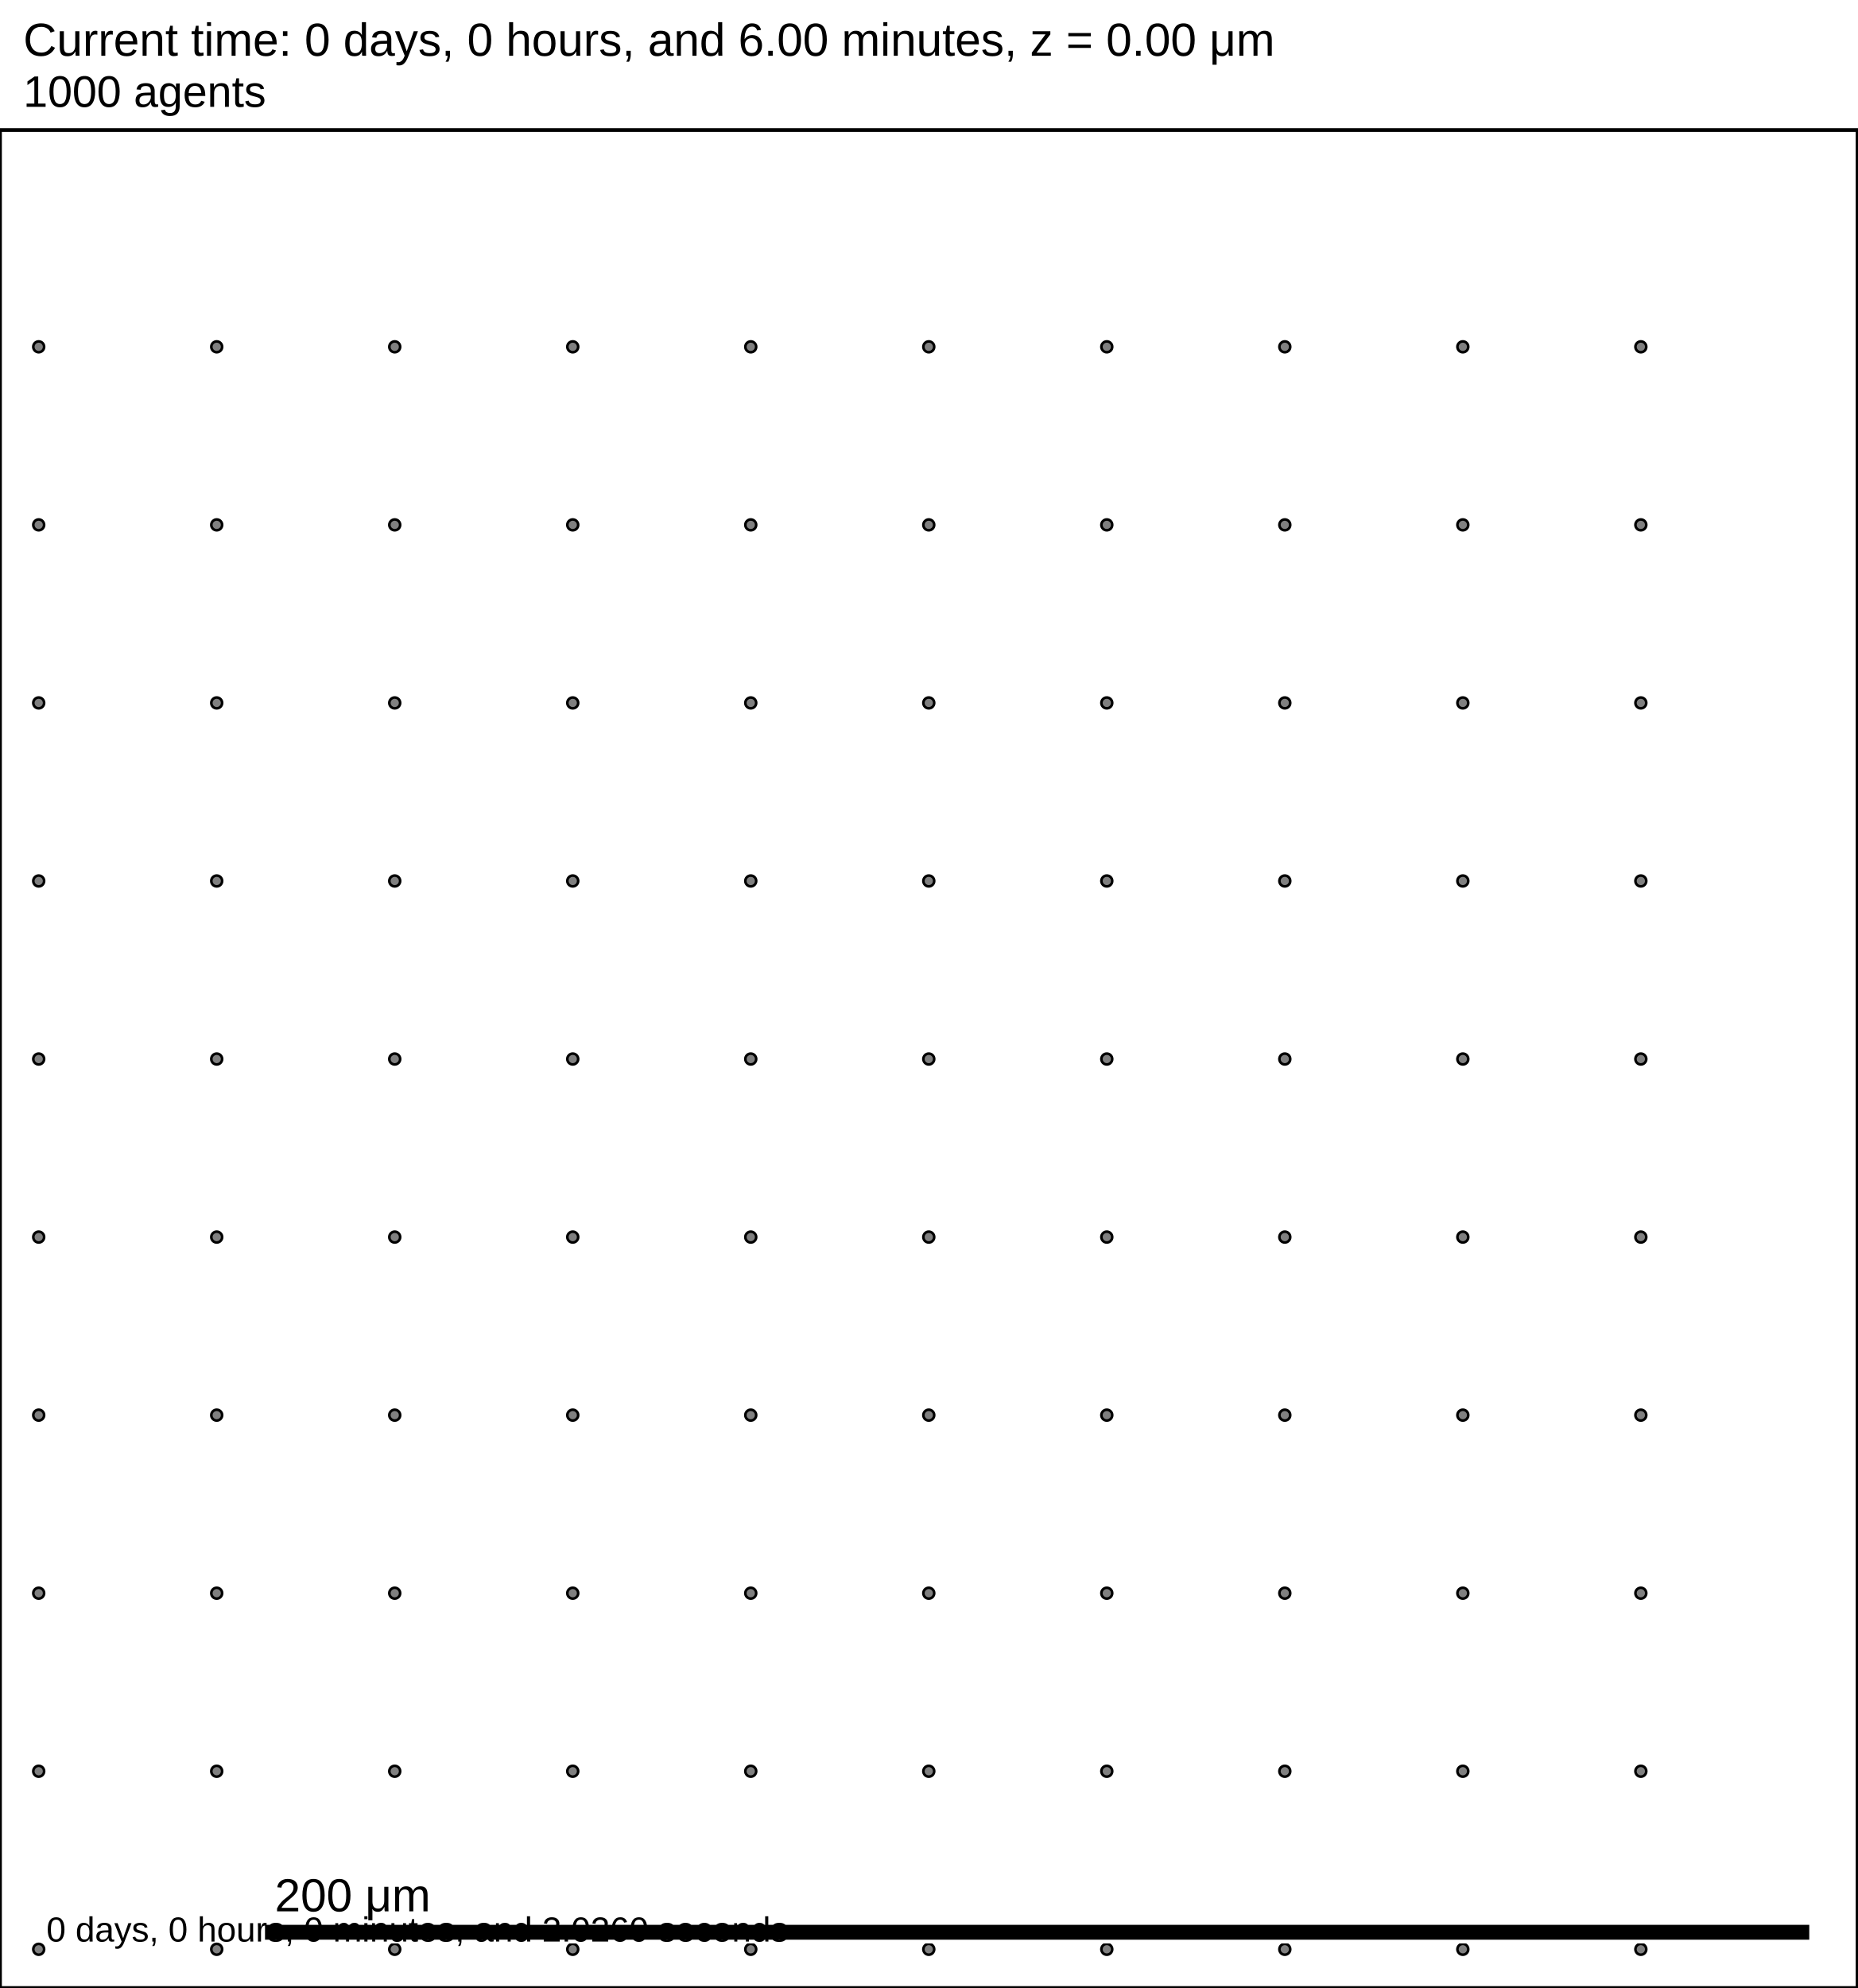
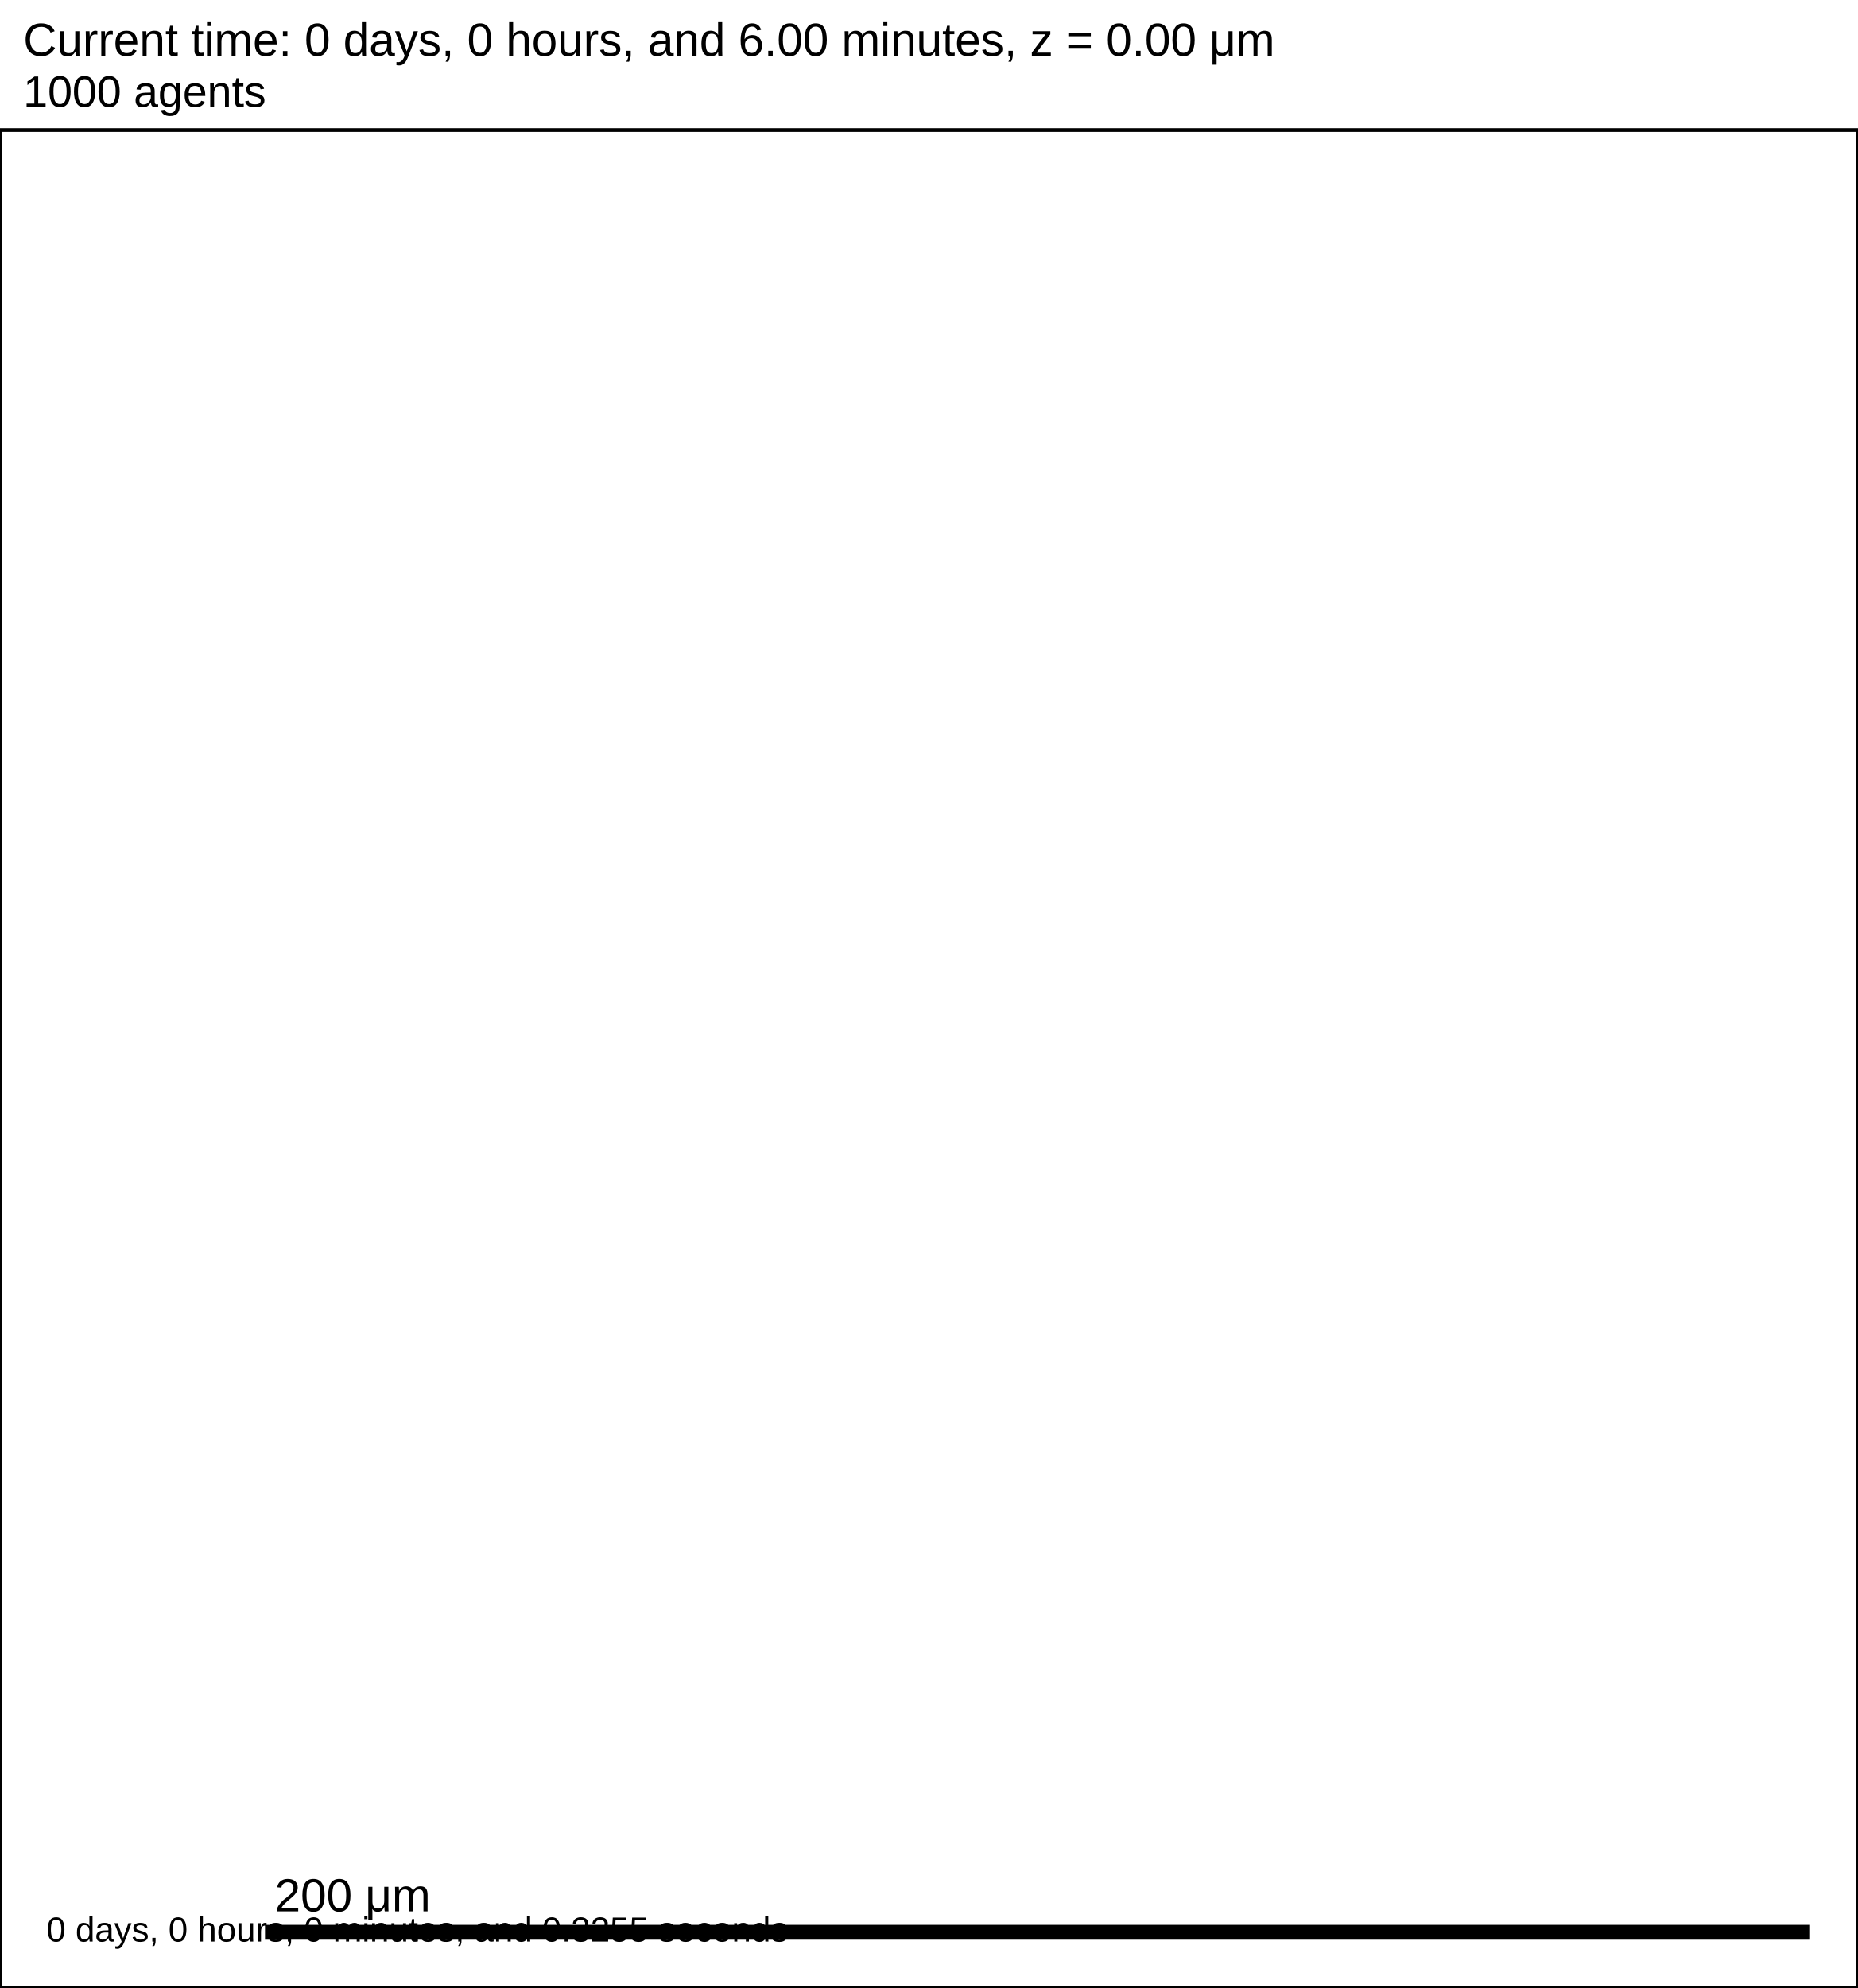
<svg xmlns="http://www.w3.org/2000/svg" version="1.1" width="240" height="256.8" id="svg2">
  <rect x="0" y="0" width="240" height="256.8" stroke-width="0.48" stroke="white" fill="white" />
  <text x="3" y="7.2" font-family="Arial" font-size="6" fill="black">
   Current time: 0 days, 0 hours, and 6.00 minutes, z = 0.00 μm
  </text>
  <text x="3" y="13.8" font-family="Arial" font-size="5.7" fill="black">
   1000 agents
  </text>
  <g id="tissue" transform="translate(0,256.8) scale(1,-1)">
    <g id="ECM">
  </g>
    <g id="cells">
-       <g id="cell500" type="default" dead="false">
-         <circle cx="5" cy="5" r="0.62" stroke-width="0.5" stroke="black" fill="grey" />
-         <circle cx="5" cy="5" r="0.288" stroke-width="0.5" stroke="grey" fill="grey" />
-       </g>
-       <g id="cell501" type="default" dead="false">
-         <circle cx="28" cy="5" r="0.62" stroke-width="0.5" stroke="black" fill="grey" />
-         <circle cx="28" cy="5" r="0.288" stroke-width="0.5" stroke="grey" fill="grey" />
-       </g>
-       <g id="cell502" type="default" dead="false">
-         <circle cx="51" cy="5" r="0.62" stroke-width="0.5" stroke="black" fill="grey" />
-         <circle cx="51" cy="5" r="0.288" stroke-width="0.5" stroke="grey" fill="grey" />
-       </g>
-       <g id="cell503" type="default" dead="false">
-         <circle cx="74" cy="5" r="0.62" stroke-width="0.5" stroke="black" fill="grey" />
-         <circle cx="74" cy="5" r="0.288" stroke-width="0.5" stroke="grey" fill="grey" />
-       </g>
-       <g id="cell504" type="default" dead="false">
-         <circle cx="97" cy="5" r="0.62" stroke-width="0.5" stroke="black" fill="grey" />
-         <circle cx="97" cy="5" r="0.288" stroke-width="0.5" stroke="grey" fill="grey" />
-       </g>
-       <g id="cell505" type="default" dead="false">
-         <circle cx="120" cy="5" r="0.62" stroke-width="0.5" stroke="black" fill="grey" />
-         <circle cx="120" cy="5" r="0.288" stroke-width="0.5" stroke="grey" fill="grey" />
-       </g>
-       <g id="cell506" type="default" dead="false">
-         <circle cx="143" cy="5" r="0.62" stroke-width="0.5" stroke="black" fill="grey" />
-         <circle cx="143" cy="5" r="0.288" stroke-width="0.5" stroke="grey" fill="grey" />
-       </g>
-       <g id="cell507" type="default" dead="false">
-         <circle cx="166" cy="5" r="0.62" stroke-width="0.5" stroke="black" fill="grey" />
-         <circle cx="166" cy="5" r="0.288" stroke-width="0.5" stroke="grey" fill="grey" />
-       </g>
-       <g id="cell508" type="default" dead="false">
-         <circle cx="189" cy="5" r="0.62" stroke-width="0.5" stroke="black" fill="grey" />
-         <circle cx="189" cy="5" r="0.288" stroke-width="0.5" stroke="grey" fill="grey" />
-       </g>
-       <g id="cell509" type="default" dead="false">
-         <circle cx="212" cy="5" r="0.62" stroke-width="0.5" stroke="black" fill="grey" />
-         <circle cx="212" cy="5" r="0.288" stroke-width="0.5" stroke="grey" fill="grey" />
-       </g>
-       <g id="cell510" type="default" dead="false">
-         <circle cx="5" cy="28" r="0.62" stroke-width="0.5" stroke="black" fill="grey" />
-         <circle cx="5" cy="28" r="0.288" stroke-width="0.5" stroke="grey" fill="grey" />
-       </g>
-       <g id="cell511" type="default" dead="false">
-         <circle cx="28" cy="28" r="0.62" stroke-width="0.5" stroke="black" fill="grey" />
-         <circle cx="28" cy="28" r="0.288" stroke-width="0.5" stroke="grey" fill="grey" />
-       </g>
-       <g id="cell512" type="default" dead="false">
-         <circle cx="51" cy="28" r="0.62" stroke-width="0.5" stroke="black" fill="grey" />
-         <circle cx="51" cy="28" r="0.288" stroke-width="0.5" stroke="grey" fill="grey" />
-       </g>
-       <g id="cell513" type="default" dead="false">
-         <circle cx="74" cy="28" r="0.62" stroke-width="0.5" stroke="black" fill="grey" />
-         <circle cx="74" cy="28" r="0.288" stroke-width="0.5" stroke="grey" fill="grey" />
-       </g>
-       <g id="cell514" type="default" dead="false">
-         <circle cx="97" cy="28" r="0.62" stroke-width="0.5" stroke="black" fill="grey" />
-         <circle cx="97" cy="28" r="0.288" stroke-width="0.5" stroke="grey" fill="grey" />
-       </g>
-       <g id="cell515" type="default" dead="false">
-         <circle cx="120" cy="28" r="0.62" stroke-width="0.5" stroke="black" fill="grey" />
-         <circle cx="120" cy="28" r="0.288" stroke-width="0.5" stroke="grey" fill="grey" />
-       </g>
-       <g id="cell516" type="default" dead="false">
-         <circle cx="143" cy="28" r="0.62" stroke-width="0.5" stroke="black" fill="grey" />
-         <circle cx="143" cy="28" r="0.288" stroke-width="0.5" stroke="grey" fill="grey" />
-       </g>
-       <g id="cell517" type="default" dead="false">
-         <circle cx="166" cy="28" r="0.62" stroke-width="0.5" stroke="black" fill="grey" />
-         <circle cx="166" cy="28" r="0.288" stroke-width="0.5" stroke="grey" fill="grey" />
-       </g>
-       <g id="cell518" type="default" dead="false">
-         <circle cx="189" cy="28" r="0.62" stroke-width="0.5" stroke="black" fill="grey" />
-         <circle cx="189" cy="28" r="0.288" stroke-width="0.5" stroke="grey" fill="grey" />
-       </g>
-       <g id="cell519" type="default" dead="false">
-         <circle cx="212" cy="28" r="0.62" stroke-width="0.5" stroke="black" fill="grey" />
-         <circle cx="212" cy="28" r="0.288" stroke-width="0.5" stroke="grey" fill="grey" />
-       </g>
-       <g id="cell520" type="default" dead="false">
-         <circle cx="5" cy="51" r="0.62" stroke-width="0.5" stroke="black" fill="grey" />
-         <circle cx="5" cy="51" r="0.288" stroke-width="0.5" stroke="grey" fill="grey" />
-       </g>
-       <g id="cell521" type="default" dead="false">
-         <circle cx="28" cy="51" r="0.62" stroke-width="0.5" stroke="black" fill="grey" />
-         <circle cx="28" cy="51" r="0.288" stroke-width="0.5" stroke="grey" fill="grey" />
-       </g>
-       <g id="cell522" type="default" dead="false">
-         <circle cx="51" cy="51" r="0.62" stroke-width="0.5" stroke="black" fill="grey" />
-         <circle cx="51" cy="51" r="0.288" stroke-width="0.5" stroke="grey" fill="grey" />
-       </g>
-       <g id="cell523" type="default" dead="false">
-         <circle cx="74" cy="51" r="0.62" stroke-width="0.5" stroke="black" fill="grey" />
-         <circle cx="74" cy="51" r="0.288" stroke-width="0.5" stroke="grey" fill="grey" />
-       </g>
-       <g id="cell524" type="default" dead="false">
-         <circle cx="97" cy="51" r="0.62" stroke-width="0.5" stroke="black" fill="grey" />
-         <circle cx="97" cy="51" r="0.288" stroke-width="0.5" stroke="grey" fill="grey" />
-       </g>
-       <g id="cell525" type="default" dead="false">
-         <circle cx="120" cy="51" r="0.62" stroke-width="0.5" stroke="black" fill="grey" />
-         <circle cx="120" cy="51" r="0.288" stroke-width="0.5" stroke="grey" fill="grey" />
-       </g>
-       <g id="cell526" type="default" dead="false">
-         <circle cx="143" cy="51" r="0.62" stroke-width="0.5" stroke="black" fill="grey" />
-         <circle cx="143" cy="51" r="0.288" stroke-width="0.5" stroke="grey" fill="grey" />
-       </g>
-       <g id="cell527" type="default" dead="false">
-         <circle cx="166" cy="51" r="0.62" stroke-width="0.5" stroke="black" fill="grey" />
-         <circle cx="166" cy="51" r="0.288" stroke-width="0.5" stroke="grey" fill="grey" />
-       </g>
-       <g id="cell528" type="default" dead="false">
-         <circle cx="189" cy="51" r="0.62" stroke-width="0.5" stroke="black" fill="grey" />
-         <circle cx="189" cy="51" r="0.288" stroke-width="0.5" stroke="grey" fill="grey" />
-       </g>
-       <g id="cell529" type="default" dead="false">
-         <circle cx="212" cy="51" r="0.62" stroke-width="0.5" stroke="black" fill="grey" />
-         <circle cx="212" cy="51" r="0.288" stroke-width="0.5" stroke="grey" fill="grey" />
-       </g>
-       <g id="cell530" type="default" dead="false">
-         <circle cx="5" cy="74" r="0.62" stroke-width="0.5" stroke="black" fill="grey" />
-         <circle cx="5" cy="74" r="0.288" stroke-width="0.5" stroke="grey" fill="grey" />
-       </g>
-       <g id="cell531" type="default" dead="false">
-         <circle cx="28" cy="74" r="0.62" stroke-width="0.5" stroke="black" fill="grey" />
-         <circle cx="28" cy="74" r="0.288" stroke-width="0.5" stroke="grey" fill="grey" />
-       </g>
-       <g id="cell532" type="default" dead="false">
-         <circle cx="51" cy="74" r="0.62" stroke-width="0.5" stroke="black" fill="grey" />
-         <circle cx="51" cy="74" r="0.288" stroke-width="0.5" stroke="grey" fill="grey" />
-       </g>
-       <g id="cell533" type="default" dead="false">
-         <circle cx="74" cy="74" r="0.62" stroke-width="0.5" stroke="black" fill="grey" />
-         <circle cx="74" cy="74" r="0.288" stroke-width="0.5" stroke="grey" fill="grey" />
-       </g>
-       <g id="cell534" type="default" dead="false">
-         <circle cx="97" cy="74" r="0.62" stroke-width="0.5" stroke="black" fill="grey" />
-         <circle cx="97" cy="74" r="0.288" stroke-width="0.5" stroke="grey" fill="grey" />
-       </g>
-       <g id="cell535" type="default" dead="false">
-         <circle cx="120" cy="74" r="0.62" stroke-width="0.5" stroke="black" fill="grey" />
-         <circle cx="120" cy="74" r="0.288" stroke-width="0.5" stroke="grey" fill="grey" />
-       </g>
-       <g id="cell536" type="default" dead="false">
-         <circle cx="143" cy="74" r="0.62" stroke-width="0.5" stroke="black" fill="grey" />
-         <circle cx="143" cy="74" r="0.288" stroke-width="0.5" stroke="grey" fill="grey" />
-       </g>
-       <g id="cell537" type="default" dead="false">
-         <circle cx="166" cy="74" r="0.62" stroke-width="0.5" stroke="black" fill="grey" />
-         <circle cx="166" cy="74" r="0.288" stroke-width="0.5" stroke="grey" fill="grey" />
-       </g>
-       <g id="cell538" type="default" dead="false">
-         <circle cx="189" cy="74" r="0.62" stroke-width="0.5" stroke="black" fill="grey" />
-         <circle cx="189" cy="74" r="0.288" stroke-width="0.5" stroke="grey" fill="grey" />
-       </g>
-       <g id="cell539" type="default" dead="false">
-         <circle cx="212" cy="74" r="0.62" stroke-width="0.5" stroke="black" fill="grey" />
-         <circle cx="212" cy="74" r="0.288" stroke-width="0.5" stroke="grey" fill="grey" />
-       </g>
-       <g id="cell540" type="default" dead="false">
-         <circle cx="5" cy="97" r="0.62" stroke-width="0.5" stroke="black" fill="grey" />
-         <circle cx="5" cy="97" r="0.288" stroke-width="0.5" stroke="grey" fill="grey" />
-       </g>
-       <g id="cell541" type="default" dead="false">
-         <circle cx="28" cy="97" r="0.62" stroke-width="0.5" stroke="black" fill="grey" />
-         <circle cx="28" cy="97" r="0.288" stroke-width="0.5" stroke="grey" fill="grey" />
-       </g>
-       <g id="cell542" type="default" dead="false">
-         <circle cx="51" cy="97" r="0.62" stroke-width="0.5" stroke="black" fill="grey" />
-         <circle cx="51" cy="97" r="0.288" stroke-width="0.5" stroke="grey" fill="grey" />
-       </g>
-       <g id="cell543" type="default" dead="false">
-         <circle cx="74" cy="97" r="0.62" stroke-width="0.5" stroke="black" fill="grey" />
-         <circle cx="74" cy="97" r="0.288" stroke-width="0.5" stroke="grey" fill="grey" />
-       </g>
-       <g id="cell544" type="default" dead="false">
-         <circle cx="97" cy="97" r="0.62" stroke-width="0.5" stroke="black" fill="grey" />
-         <circle cx="97" cy="97" r="0.288" stroke-width="0.5" stroke="grey" fill="grey" />
-       </g>
-       <g id="cell545" type="default" dead="false">
-         <circle cx="120" cy="97" r="0.62" stroke-width="0.5" stroke="black" fill="grey" />
-         <circle cx="120" cy="97" r="0.288" stroke-width="0.5" stroke="grey" fill="grey" />
-       </g>
-       <g id="cell546" type="default" dead="false">
-         <circle cx="143" cy="97" r="0.62" stroke-width="0.5" stroke="black" fill="grey" />
-         <circle cx="143" cy="97" r="0.288" stroke-width="0.5" stroke="grey" fill="grey" />
-       </g>
-       <g id="cell547" type="default" dead="false">
-         <circle cx="166" cy="97" r="0.62" stroke-width="0.5" stroke="black" fill="grey" />
-         <circle cx="166" cy="97" r="0.288" stroke-width="0.5" stroke="grey" fill="grey" />
-       </g>
-       <g id="cell548" type="default" dead="false">
-         <circle cx="189" cy="97" r="0.62" stroke-width="0.5" stroke="black" fill="grey" />
-         <circle cx="189" cy="97" r="0.288" stroke-width="0.5" stroke="grey" fill="grey" />
-       </g>
-       <g id="cell549" type="default" dead="false">
-         <circle cx="212" cy="97" r="0.62" stroke-width="0.5" stroke="black" fill="grey" />
-         <circle cx="212" cy="97" r="0.288" stroke-width="0.5" stroke="grey" fill="grey" />
-       </g>
-       <g id="cell550" type="default" dead="false">
-         <circle cx="5" cy="120" r="0.62" stroke-width="0.5" stroke="black" fill="grey" />
-         <circle cx="5" cy="120" r="0.288" stroke-width="0.5" stroke="grey" fill="grey" />
-       </g>
-       <g id="cell551" type="default" dead="false">
-         <circle cx="28" cy="120" r="0.62" stroke-width="0.5" stroke="black" fill="grey" />
-         <circle cx="28" cy="120" r="0.288" stroke-width="0.5" stroke="grey" fill="grey" />
-       </g>
-       <g id="cell552" type="default" dead="false">
-         <circle cx="51" cy="120" r="0.62" stroke-width="0.5" stroke="black" fill="grey" />
-         <circle cx="51" cy="120" r="0.288" stroke-width="0.5" stroke="grey" fill="grey" />
-       </g>
-       <g id="cell553" type="default" dead="false">
-         <circle cx="74" cy="120" r="0.62" stroke-width="0.5" stroke="black" fill="grey" />
-         <circle cx="74" cy="120" r="0.288" stroke-width="0.5" stroke="grey" fill="grey" />
-       </g>
-       <g id="cell554" type="default" dead="false">
-         <circle cx="97" cy="120" r="0.62" stroke-width="0.5" stroke="black" fill="grey" />
-         <circle cx="97" cy="120" r="0.288" stroke-width="0.5" stroke="grey" fill="grey" />
-       </g>
-       <g id="cell555" type="default" dead="false">
-         <circle cx="120" cy="120" r="0.62" stroke-width="0.5" stroke="black" fill="grey" />
-         <circle cx="120" cy="120" r="0.288" stroke-width="0.5" stroke="grey" fill="grey" />
-       </g>
-       <g id="cell556" type="default" dead="false">
-         <circle cx="143" cy="120" r="0.62" stroke-width="0.5" stroke="black" fill="grey" />
-         <circle cx="143" cy="120" r="0.288" stroke-width="0.5" stroke="grey" fill="grey" />
-       </g>
-       <g id="cell557" type="default" dead="false">
-         <circle cx="166" cy="120" r="0.62" stroke-width="0.5" stroke="black" fill="grey" />
-         <circle cx="166" cy="120" r="0.288" stroke-width="0.5" stroke="grey" fill="grey" />
-       </g>
-       <g id="cell558" type="default" dead="false">
-         <circle cx="189" cy="120" r="0.62" stroke-width="0.5" stroke="black" fill="grey" />
-         <circle cx="189" cy="120" r="0.288" stroke-width="0.5" stroke="grey" fill="grey" />
-       </g>
-       <g id="cell559" type="default" dead="false">
-         <circle cx="212" cy="120" r="0.62" stroke-width="0.5" stroke="black" fill="grey" />
-         <circle cx="212" cy="120" r="0.288" stroke-width="0.5" stroke="grey" fill="grey" />
-       </g>
-       <g id="cell560" type="default" dead="false">
-         <circle cx="5" cy="143" r="0.62" stroke-width="0.5" stroke="black" fill="grey" />
-         <circle cx="5" cy="143" r="0.288" stroke-width="0.5" stroke="grey" fill="grey" />
-       </g>
-       <g id="cell561" type="default" dead="false">
-         <circle cx="28" cy="143" r="0.62" stroke-width="0.5" stroke="black" fill="grey" />
-         <circle cx="28" cy="143" r="0.288" stroke-width="0.5" stroke="grey" fill="grey" />
-       </g>
-       <g id="cell562" type="default" dead="false">
-         <circle cx="51" cy="143" r="0.62" stroke-width="0.5" stroke="black" fill="grey" />
-         <circle cx="51" cy="143" r="0.288" stroke-width="0.5" stroke="grey" fill="grey" />
-       </g>
-       <g id="cell563" type="default" dead="false">
-         <circle cx="74" cy="143" r="0.62" stroke-width="0.5" stroke="black" fill="grey" />
-         <circle cx="74" cy="143" r="0.288" stroke-width="0.5" stroke="grey" fill="grey" />
-       </g>
-       <g id="cell564" type="default" dead="false">
-         <circle cx="97" cy="143" r="0.62" stroke-width="0.5" stroke="black" fill="grey" />
-         <circle cx="97" cy="143" r="0.288" stroke-width="0.5" stroke="grey" fill="grey" />
-       </g>
-       <g id="cell565" type="default" dead="false">
-         <circle cx="120" cy="143" r="0.62" stroke-width="0.5" stroke="black" fill="grey" />
-         <circle cx="120" cy="143" r="0.288" stroke-width="0.5" stroke="grey" fill="grey" />
-       </g>
-       <g id="cell566" type="default" dead="false">
-         <circle cx="143" cy="143" r="0.62" stroke-width="0.5" stroke="black" fill="grey" />
-         <circle cx="143" cy="143" r="0.288" stroke-width="0.5" stroke="grey" fill="grey" />
-       </g>
-       <g id="cell567" type="default" dead="false">
-         <circle cx="166" cy="143" r="0.62" stroke-width="0.5" stroke="black" fill="grey" />
-         <circle cx="166" cy="143" r="0.288" stroke-width="0.5" stroke="grey" fill="grey" />
-       </g>
-       <g id="cell568" type="default" dead="false">
-         <circle cx="189" cy="143" r="0.62" stroke-width="0.5" stroke="black" fill="grey" />
-         <circle cx="189" cy="143" r="0.288" stroke-width="0.5" stroke="grey" fill="grey" />
-       </g>
-       <g id="cell569" type="default" dead="false">
-         <circle cx="212" cy="143" r="0.62" stroke-width="0.5" stroke="black" fill="grey" />
-         <circle cx="212" cy="143" r="0.288" stroke-width="0.5" stroke="grey" fill="grey" />
-       </g>
-       <g id="cell570" type="default" dead="false">
-         <circle cx="5" cy="166" r="0.62" stroke-width="0.5" stroke="black" fill="grey" />
-         <circle cx="5" cy="166" r="0.288" stroke-width="0.5" stroke="grey" fill="grey" />
-       </g>
-       <g id="cell571" type="default" dead="false">
-         <circle cx="28" cy="166" r="0.62" stroke-width="0.5" stroke="black" fill="grey" />
-         <circle cx="28" cy="166" r="0.288" stroke-width="0.5" stroke="grey" fill="grey" />
-       </g>
-       <g id="cell572" type="default" dead="false">
-         <circle cx="51" cy="166" r="0.62" stroke-width="0.5" stroke="black" fill="grey" />
-         <circle cx="51" cy="166" r="0.288" stroke-width="0.5" stroke="grey" fill="grey" />
-       </g>
-       <g id="cell573" type="default" dead="false">
-         <circle cx="74" cy="166" r="0.62" stroke-width="0.5" stroke="black" fill="grey" />
-         <circle cx="74" cy="166" r="0.288" stroke-width="0.5" stroke="grey" fill="grey" />
-       </g>
-       <g id="cell574" type="default" dead="false">
-         <circle cx="97" cy="166" r="0.62" stroke-width="0.5" stroke="black" fill="grey" />
-         <circle cx="97" cy="166" r="0.288" stroke-width="0.5" stroke="grey" fill="grey" />
-       </g>
-       <g id="cell575" type="default" dead="false">
-         <circle cx="120" cy="166" r="0.62" stroke-width="0.5" stroke="black" fill="grey" />
-         <circle cx="120" cy="166" r="0.288" stroke-width="0.5" stroke="grey" fill="grey" />
-       </g>
-       <g id="cell576" type="default" dead="false">
-         <circle cx="143" cy="166" r="0.62" stroke-width="0.5" stroke="black" fill="grey" />
-         <circle cx="143" cy="166" r="0.288" stroke-width="0.5" stroke="grey" fill="grey" />
-       </g>
-       <g id="cell577" type="default" dead="false">
-         <circle cx="166" cy="166" r="0.62" stroke-width="0.5" stroke="black" fill="grey" />
-         <circle cx="166" cy="166" r="0.288" stroke-width="0.5" stroke="grey" fill="grey" />
-       </g>
-       <g id="cell578" type="default" dead="false">
-         <circle cx="189" cy="166" r="0.62" stroke-width="0.5" stroke="black" fill="grey" />
-         <circle cx="189" cy="166" r="0.288" stroke-width="0.5" stroke="grey" fill="grey" />
-       </g>
-       <g id="cell579" type="default" dead="false">
-         <circle cx="212" cy="166" r="0.62" stroke-width="0.5" stroke="black" fill="grey" />
-         <circle cx="212" cy="166" r="0.288" stroke-width="0.5" stroke="grey" fill="grey" />
-       </g>
-       <g id="cell580" type="default" dead="false">
-         <circle cx="5" cy="189" r="0.62" stroke-width="0.5" stroke="black" fill="grey" />
-         <circle cx="5" cy="189" r="0.288" stroke-width="0.5" stroke="grey" fill="grey" />
-       </g>
-       <g id="cell581" type="default" dead="false">
-         <circle cx="28" cy="189" r="0.62" stroke-width="0.5" stroke="black" fill="grey" />
-         <circle cx="28" cy="189" r="0.288" stroke-width="0.5" stroke="grey" fill="grey" />
-       </g>
-       <g id="cell582" type="default" dead="false">
-         <circle cx="51" cy="189" r="0.62" stroke-width="0.5" stroke="black" fill="grey" />
-         <circle cx="51" cy="189" r="0.288" stroke-width="0.5" stroke="grey" fill="grey" />
-       </g>
-       <g id="cell583" type="default" dead="false">
-         <circle cx="74" cy="189" r="0.62" stroke-width="0.5" stroke="black" fill="grey" />
-         <circle cx="74" cy="189" r="0.288" stroke-width="0.5" stroke="grey" fill="grey" />
-       </g>
-       <g id="cell584" type="default" dead="false">
-         <circle cx="97" cy="189" r="0.62" stroke-width="0.5" stroke="black" fill="grey" />
-         <circle cx="97" cy="189" r="0.288" stroke-width="0.5" stroke="grey" fill="grey" />
-       </g>
-       <g id="cell585" type="default" dead="false">
-         <circle cx="120" cy="189" r="0.62" stroke-width="0.5" stroke="black" fill="grey" />
-         <circle cx="120" cy="189" r="0.288" stroke-width="0.5" stroke="grey" fill="grey" />
-       </g>
-       <g id="cell586" type="default" dead="false">
-         <circle cx="143" cy="189" r="0.62" stroke-width="0.5" stroke="black" fill="grey" />
-         <circle cx="143" cy="189" r="0.288" stroke-width="0.5" stroke="grey" fill="grey" />
-       </g>
-       <g id="cell587" type="default" dead="false">
-         <circle cx="166" cy="189" r="0.62" stroke-width="0.5" stroke="black" fill="grey" />
-         <circle cx="166" cy="189" r="0.288" stroke-width="0.5" stroke="grey" fill="grey" />
-       </g>
-       <g id="cell588" type="default" dead="false">
-         <circle cx="189" cy="189" r="0.62" stroke-width="0.5" stroke="black" fill="grey" />
-         <circle cx="189" cy="189" r="0.288" stroke-width="0.5" stroke="grey" fill="grey" />
-       </g>
-       <g id="cell589" type="default" dead="false">
-         <circle cx="212" cy="189" r="0.62" stroke-width="0.5" stroke="black" fill="grey" />
-         <circle cx="212" cy="189" r="0.288" stroke-width="0.5" stroke="grey" fill="grey" />
-       </g>
-       <g id="cell590" type="default" dead="false">
-         <circle cx="5" cy="212" r="0.62" stroke-width="0.5" stroke="black" fill="grey" />
-         <circle cx="5" cy="212" r="0.288" stroke-width="0.5" stroke="grey" fill="grey" />
-       </g>
-       <g id="cell591" type="default" dead="false">
-         <circle cx="28" cy="212" r="0.62" stroke-width="0.5" stroke="black" fill="grey" />
-         <circle cx="28" cy="212" r="0.288" stroke-width="0.5" stroke="grey" fill="grey" />
-       </g>
-       <g id="cell592" type="default" dead="false">
-         <circle cx="51" cy="212" r="0.62" stroke-width="0.5" stroke="black" fill="grey" />
-         <circle cx="51" cy="212" r="0.288" stroke-width="0.5" stroke="grey" fill="grey" />
-       </g>
-       <g id="cell593" type="default" dead="false">
-         <circle cx="74" cy="212" r="0.62" stroke-width="0.5" stroke="black" fill="grey" />
-         <circle cx="74" cy="212" r="0.288" stroke-width="0.5" stroke="grey" fill="grey" />
-       </g>
-       <g id="cell594" type="default" dead="false">
-         <circle cx="97" cy="212" r="0.62" stroke-width="0.5" stroke="black" fill="grey" />
-         <circle cx="97" cy="212" r="0.288" stroke-width="0.5" stroke="grey" fill="grey" />
-       </g>
-       <g id="cell595" type="default" dead="false">
-         <circle cx="120" cy="212" r="0.62" stroke-width="0.5" stroke="black" fill="grey" />
-         <circle cx="120" cy="212" r="0.288" stroke-width="0.5" stroke="grey" fill="grey" />
-       </g>
-       <g id="cell596" type="default" dead="false">
-         <circle cx="143" cy="212" r="0.62" stroke-width="0.5" stroke="black" fill="grey" />
-         <circle cx="143" cy="212" r="0.288" stroke-width="0.5" stroke="grey" fill="grey" />
-       </g>
-       <g id="cell597" type="default" dead="false">
-         <circle cx="166" cy="212" r="0.62" stroke-width="0.5" stroke="black" fill="grey" />
-         <circle cx="166" cy="212" r="0.288" stroke-width="0.5" stroke="grey" fill="grey" />
-       </g>
-       <g id="cell598" type="default" dead="false">
-         <circle cx="189" cy="212" r="0.62" stroke-width="0.5" stroke="black" fill="grey" />
-         <circle cx="189" cy="212" r="0.288" stroke-width="0.5" stroke="grey" fill="grey" />
-       </g>
-       <g id="cell599" type="default" dead="false">
-         <circle cx="212" cy="212" r="0.62" stroke-width="0.5" stroke="black" fill="grey" />
-         <circle cx="212" cy="212" r="0.288" stroke-width="0.5" stroke="grey" fill="grey" />
-       </g>
-     </g>
+   </g>
  </g>
  <rect x="34" y="248.4" width="200" height="2.4" stroke-width="0.48" stroke="rgb(255,255,255)" fill="rgb(0,0,0)" />
  <text x="35.5" y="246.9" font-family="Arial" font-size="6" fill="black">
   200 μm
  </text>
  <text x="6" y="250.8" font-family="Arial" font-size="4.5" fill="black">
-    0 days, 0 hours, 0 minutes, and 2.0260 seconds
+    0 days, 0 hours, 0 minutes, and 0.3255 seconds
  </text>
  <rect x="0" y="16.8" width="240" height="240" stroke-width="0.48" stroke="rgb(0,0,0)" fill="none" />
</svg>
